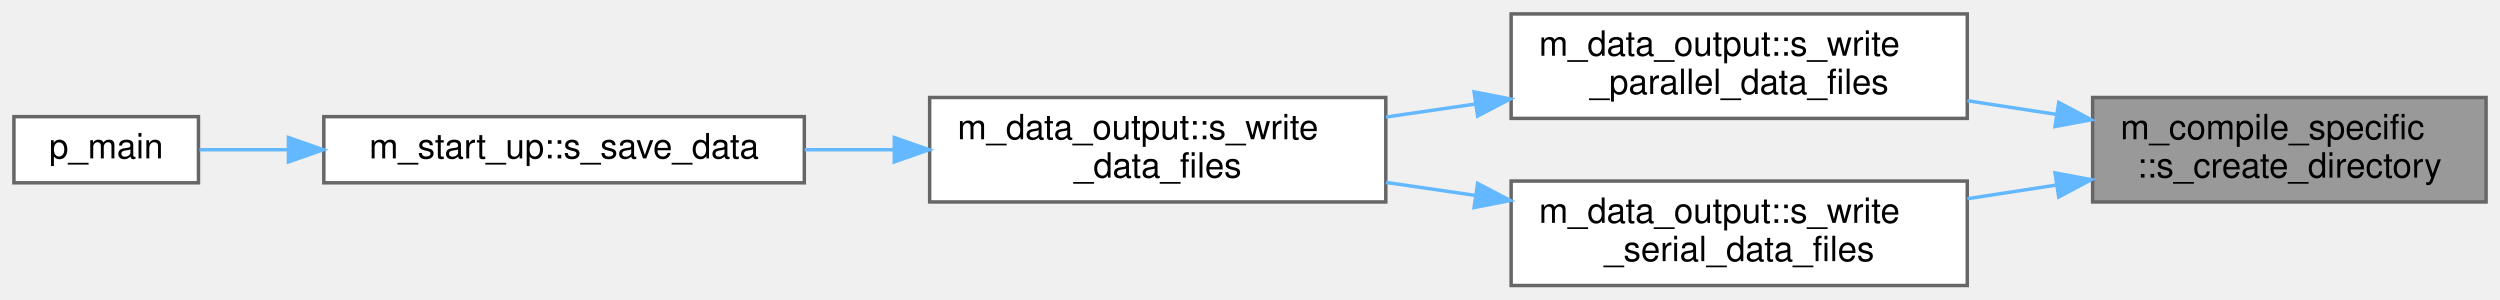
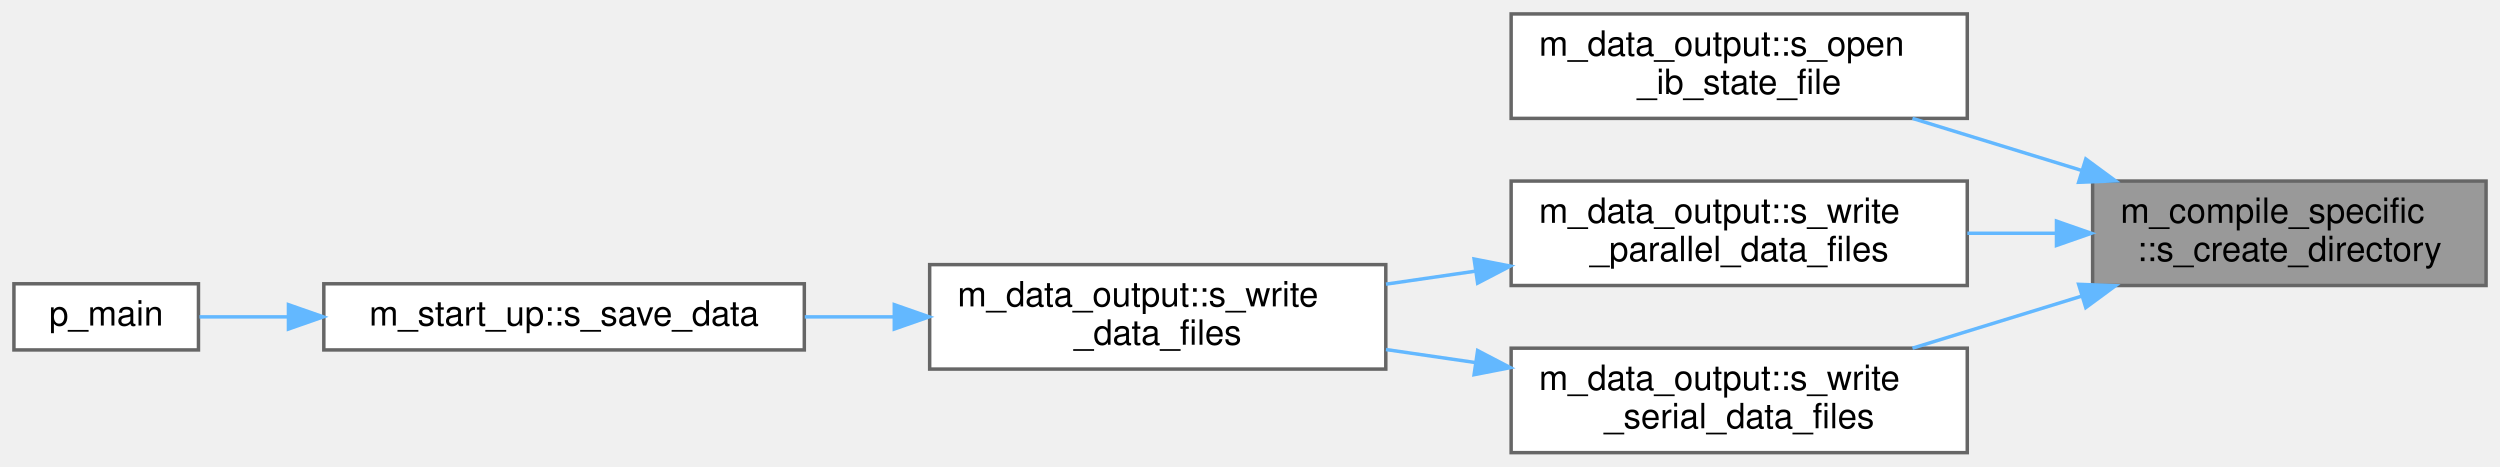
- <svg xmlns="http://www.w3.org/2000/svg" xmlns:xlink="http://www.w3.org/1999/xlink" width="718pt" height="86pt" viewBox="0.00 0.00 718.00 86.00">
-   <g id="graph0" class="graph" transform="scale(1 1) rotate(0) translate(4 82)">
+ <svg xmlns="http://www.w3.org/2000/svg" xmlns:xlink="http://www.w3.org/1999/xlink" width="718pt" height="134pt" viewBox="0.00 0.00 718.00 134.00">
+   <g id="graph0" class="graph" transform="scale(1 1) rotate(0) translate(4 130)">
    <g id="Node000001" class="node">
      <g id="a_Node000001">
        <a xlink:title="Create a directory and all its parents if it does not exist.">
-           <polygon fill="#999999" stroke="#666666" points="710,-54 597,-54 597,-24 710,-24 710,-54" />
-           <text text-anchor="start" x="605" y="-42" font-family="Helvetica,sans-Serif" font-size="10.00">m_compile_specific</text>
-           <text text-anchor="middle" x="653.5" y="-31" font-family="Helvetica,sans-Serif" font-size="10.00">::s_create_directory</text>
+           <polygon fill="#999999" stroke="#666666" points="710,-78 597,-78 597,-48 710,-48 710,-78" />
+           <text text-anchor="start" x="605" y="-66" font-family="Helvetica,sans-Serif" font-size="10.00">m_compile_specific</text>
+           <text text-anchor="middle" x="653.5" y="-55" font-family="Helvetica,sans-Serif" font-size="10.00">::s_create_directory</text>
        </a>
      </g>
    </g>
    <g id="Node000002" class="node">
      <g id="a_Node000002">
+         <a xlink:href="namespacem__data__output.html#ab745312ff9097b608d363333271a1df5" target="_top" xlink:title="Open the immersed boundary state file for binary output.">
+           <polygon fill="white" stroke="#666666" points="561,-126 430,-126 430,-96 561,-96 561,-126" />
+           <text text-anchor="start" x="438" y="-114" font-family="Helvetica,sans-Serif" font-size="10.00">m_data_output::s_open</text>
+           <text text-anchor="middle" x="495.5" y="-103" font-family="Helvetica,sans-Serif" font-size="10.00">_ib_state_file</text>
+         </a>
+       </g>
+     </g>
+     <g id="edge1_Node000001_Node000002" class="edge">
+       <g id="a_edge1_Node000001_Node000002">
+         <a xlink:title=" ">
+           <path fill="none" stroke="#63b8ff" d="M593.78,-81.07C577.79,-85.99 560.64,-91.27 545.26,-96" />
+           <polygon fill="#63b8ff" stroke="#63b8ff" points="595.04,-84.34 603.57,-78.06 592.98,-77.65 595.04,-84.34" />
+         </a>
+       </g>
+     </g>
+     <g id="Node000003" class="node">
+       <g id="a_Node000003">
        <a xlink:href="namespacem__data__output.html#a70eef01cb0dda6dd292ddc4b63544be5" target="_top" xlink:title="Write grid and conservative variable data files in parallel via MPI I/O.">
          <polygon fill="white" stroke="#666666" points="561,-78 430,-78 430,-48 561,-48 561,-78" />
          <text text-anchor="start" x="438" y="-66" font-family="Helvetica,sans-Serif" font-size="10.00">m_data_output::s_write</text>
          <text text-anchor="middle" x="495.5" y="-55" font-family="Helvetica,sans-Serif" font-size="10.00">_parallel_data_files</text>
        </a>
      </g>
    </g>
-     <g id="edge1_Node000001_Node000002" class="edge">
-       <g id="a_edge1_Node000001_Node000002">
+     <g id="edge2_Node000001_Node000003" class="edge">
+       <g id="a_edge2_Node000001_Node000003">
        <a xlink:title=" ">
-           <path fill="none" stroke="#63b8ff" d="M586.46,-49.16C578.04,-50.46 569.42,-51.78 561.02,-53.07" />
-           <polygon fill="#63b8ff" stroke="#63b8ff" points="587.27,-52.58 596.62,-47.6 586.21,-45.66 587.27,-52.58" />
+           <path fill="none" stroke="#63b8ff" d="M586.46,-63C578.04,-63 569.42,-63 561.02,-63" />
+           <polygon fill="#63b8ff" stroke="#63b8ff" points="586.62,-66.5 596.62,-63 586.62,-59.5 586.62,-66.5" />
        </a>
      </g>
    </g>
-     <g id="Node000006" class="node">
-       <g id="a_Node000006">
+     <g id="Node000007" class="node">
+       <g id="a_Node000007">
        <a xlink:href="namespacem__data__output.html#aa24a29afef33c331f912d6d57dbbc5fd" target="_top" xlink:title="Write grid and conservative variable data files in serial format.">
          <polygon fill="white" stroke="#666666" points="561,-30 430,-30 430,0 561,0 561,-30" />
          <text text-anchor="start" x="438" y="-18" font-family="Helvetica,sans-Serif" font-size="10.00">m_data_output::s_write</text>
          <text text-anchor="middle" x="495.5" y="-7" font-family="Helvetica,sans-Serif" font-size="10.00">_serial_data_files</text>
        </a>
      </g>
    </g>
-     <g id="edge5_Node000001_Node000006" class="edge">
-       <g id="a_edge5_Node000001_Node000006">
+     <g id="edge6_Node000001_Node000007" class="edge">
+       <g id="a_edge6_Node000001_Node000007">
        <a xlink:title=" ">
-           <path fill="none" stroke="#63b8ff" d="M586.46,-28.84C578.04,-27.54 569.42,-26.22 561.02,-24.93" />
-           <polygon fill="#63b8ff" stroke="#63b8ff" points="586.21,-32.34 596.62,-30.4 587.27,-25.42 586.21,-32.34" />
+           <path fill="none" stroke="#63b8ff" d="M593.78,-44.93C577.79,-40.01 560.64,-34.73 545.26,-30" />
+           <polygon fill="#63b8ff" stroke="#63b8ff" points="592.98,-48.35 603.57,-47.94 595.04,-41.66 592.98,-48.35" />
        </a>
      </g>
    </g>
-     <g id="Node000003" class="node">
-       <g id="a_Node000003">
+     <g id="Node000004" class="node">
+       <g id="a_Node000004">
        <a xlink:href="namespacem__data__output.html#a9eea8de093f055adb3b786bff3cab2d8" target="_top" xlink:title="Write data files. Dispatch subroutine that replaces procedure pointer.">
          <polygon fill="white" stroke="#666666" points="394,-54 263,-54 263,-24 394,-24 394,-54" />
          <text text-anchor="start" x="271" y="-42" font-family="Helvetica,sans-Serif" font-size="10.00">m_data_output::s_write</text>
          <text text-anchor="middle" x="328.5" y="-31" font-family="Helvetica,sans-Serif" font-size="10.00">_data_files</text>
        </a>
      </g>
    </g>
-     <g id="edge2_Node000002_Node000003" class="edge">
-       <g id="a_edge2_Node000002_Node000003">
+     <g id="edge3_Node000003_Node000004" class="edge">
+       <g id="a_edge3_Node000003_Node000004">
        <a xlink:title=" ">
          <path fill="none" stroke="#63b8ff" d="M419.76,-52.13C411.18,-50.88 402.48,-49.62 394.05,-48.39" />
          <polygon fill="#63b8ff" stroke="#63b8ff" points="419.36,-55.61 429.76,-53.58 420.37,-48.68 419.36,-55.61" />
        </a>
      </g>
    </g>
-     <g id="Node000004" class="node">
-       <g id="a_Node000004">
+     <g id="Node000005" class="node">
+       <g id="a_Node000005">
        <a xlink:href="namespacem__start__up.html#a47ade6ffcd98aafcccf10910f626142d" target="_top" xlink:title="Save conservative variable data to disk at the current time step.">
          <polygon fill="white" stroke="#666666" points="227,-48.5 89,-48.5 89,-29.5 227,-29.5 227,-48.5" />
          <text text-anchor="middle" x="158" y="-36.5" font-family="Helvetica,sans-Serif" font-size="10.00">m_start_up::s_save_data</text>
        </a>
      </g>
    </g>
-     <g id="edge3_Node000003_Node000004" class="edge">
-       <g id="a_edge3_Node000003_Node000004">
+     <g id="edge4_Node000004_Node000005" class="edge">
+       <g id="a_edge4_Node000004_Node000005">
        <a xlink:title=" ">
          <path fill="none" stroke="#63b8ff" d="M252.58,-39C244.11,-39 235.51,-39 227.13,-39" />
          <polygon fill="#63b8ff" stroke="#63b8ff" points="252.84,-42.5 262.84,-39 252.84,-35.5 252.84,-42.5" />
        </a>
      </g>
    </g>
-     <g id="Node000005" class="node">
-       <g id="a_Node000005">
+     <g id="Node000006" class="node">
+       <g id="a_Node000006">
        <a xlink:href="p__main_8fpp_8f90.html#aeec10ee8e2940c953967da3e374e1579" target="_top" xlink:title="Quasi-conservative, shock- and interface- capturing finite-volume scheme for the multicomponent Navie...">
          <polygon fill="white" stroke="#666666" points="53,-48.5 0,-48.5 0,-29.5 53,-29.5 53,-48.5" />
          <text text-anchor="middle" x="26.5" y="-36.5" font-family="Helvetica,sans-Serif" font-size="10.00">p_main</text>
        </a>
      </g>
    </g>
-     <g id="edge4_Node000004_Node000005" class="edge">
-       <g id="a_edge4_Node000004_Node000005">
+     <g id="edge5_Node000005_Node000006" class="edge">
+       <g id="a_edge5_Node000005_Node000006">
        <a xlink:title=" ">
          <path fill="none" stroke="#63b8ff" d="M78.81,-39C69.67,-39 60.91,-39 53.29,-39" />
          <polygon fill="#63b8ff" stroke="#63b8ff" points="78.84,-42.5 88.84,-39 78.84,-35.5 78.84,-42.5" />
        </a>
      </g>
    </g>
-     <g id="edge6_Node000006_Node000003" class="edge">
-       <g id="a_edge6_Node000006_Node000003">
+     <g id="edge7_Node000007_Node000004" class="edge">
+       <g id="a_edge7_Node000007_Node000004">
        <a xlink:title=" ">
          <path fill="none" stroke="#63b8ff" d="M419.76,-25.87C411.18,-27.12 402.48,-28.38 394.05,-29.61" />
          <polygon fill="#63b8ff" stroke="#63b8ff" points="420.37,-29.32 429.76,-24.42 419.36,-22.39 420.37,-29.32" />
        </a>
      </g>
    </g>
  </g>
</svg>
